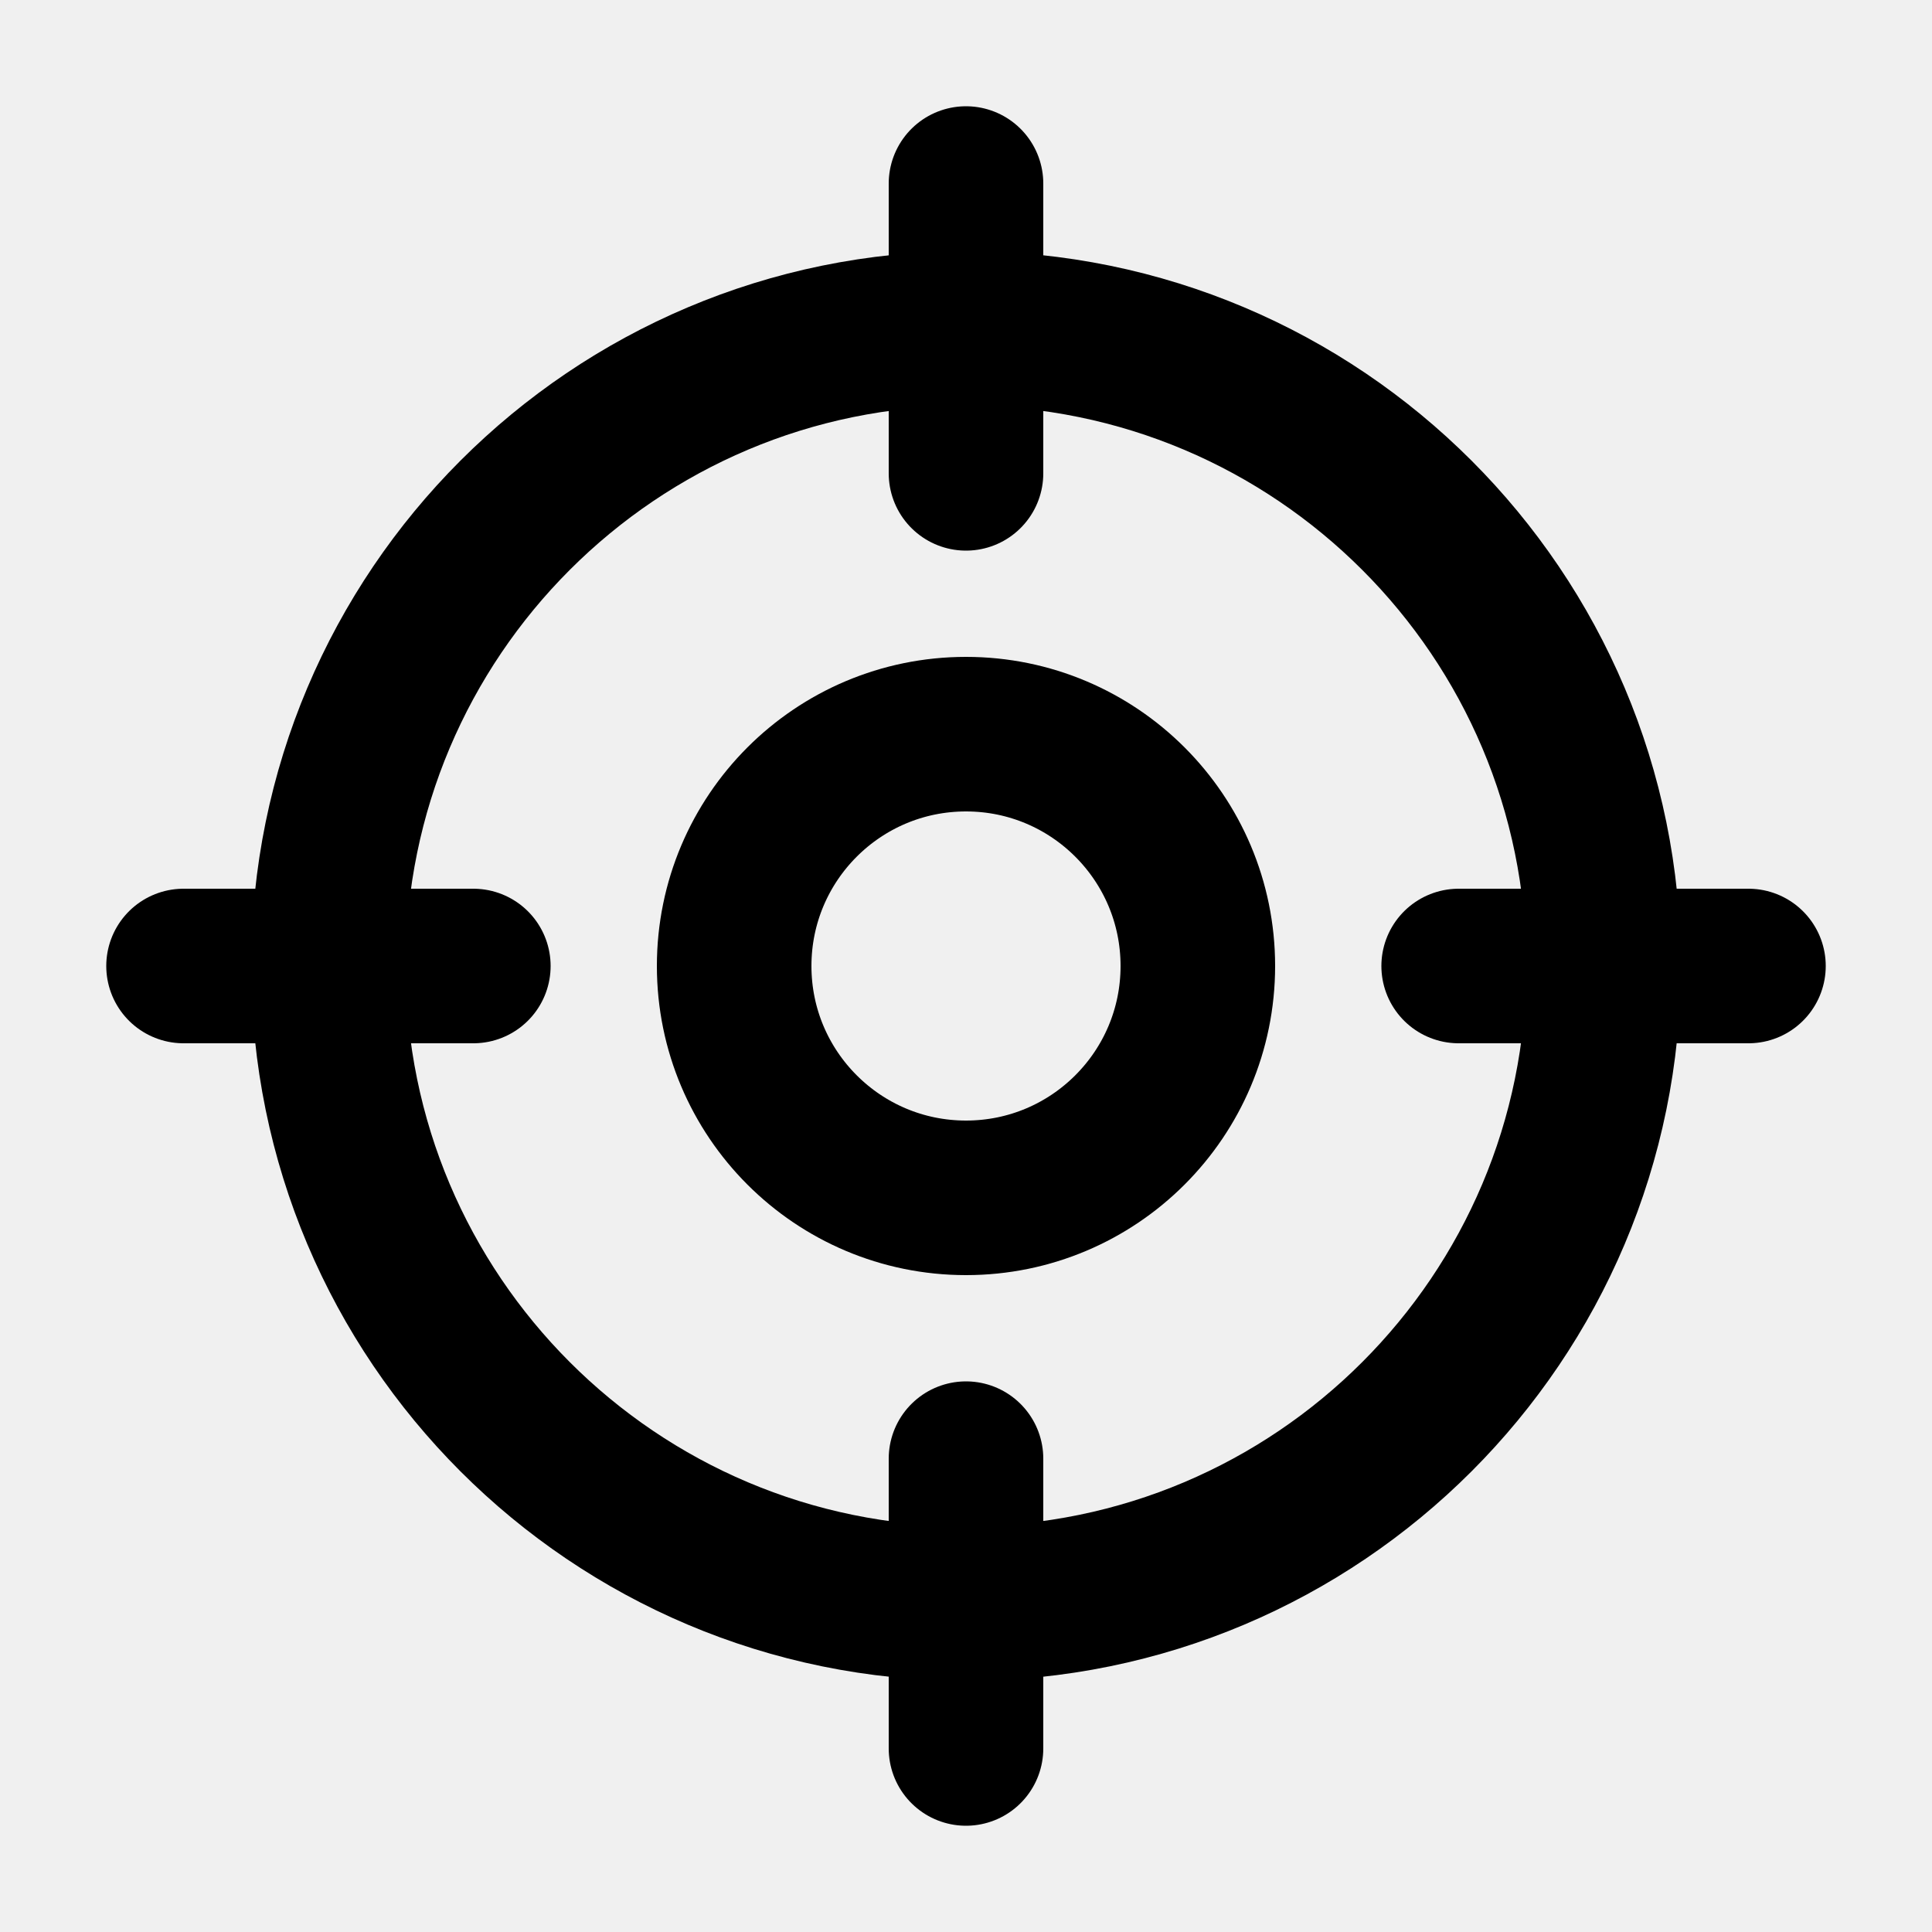
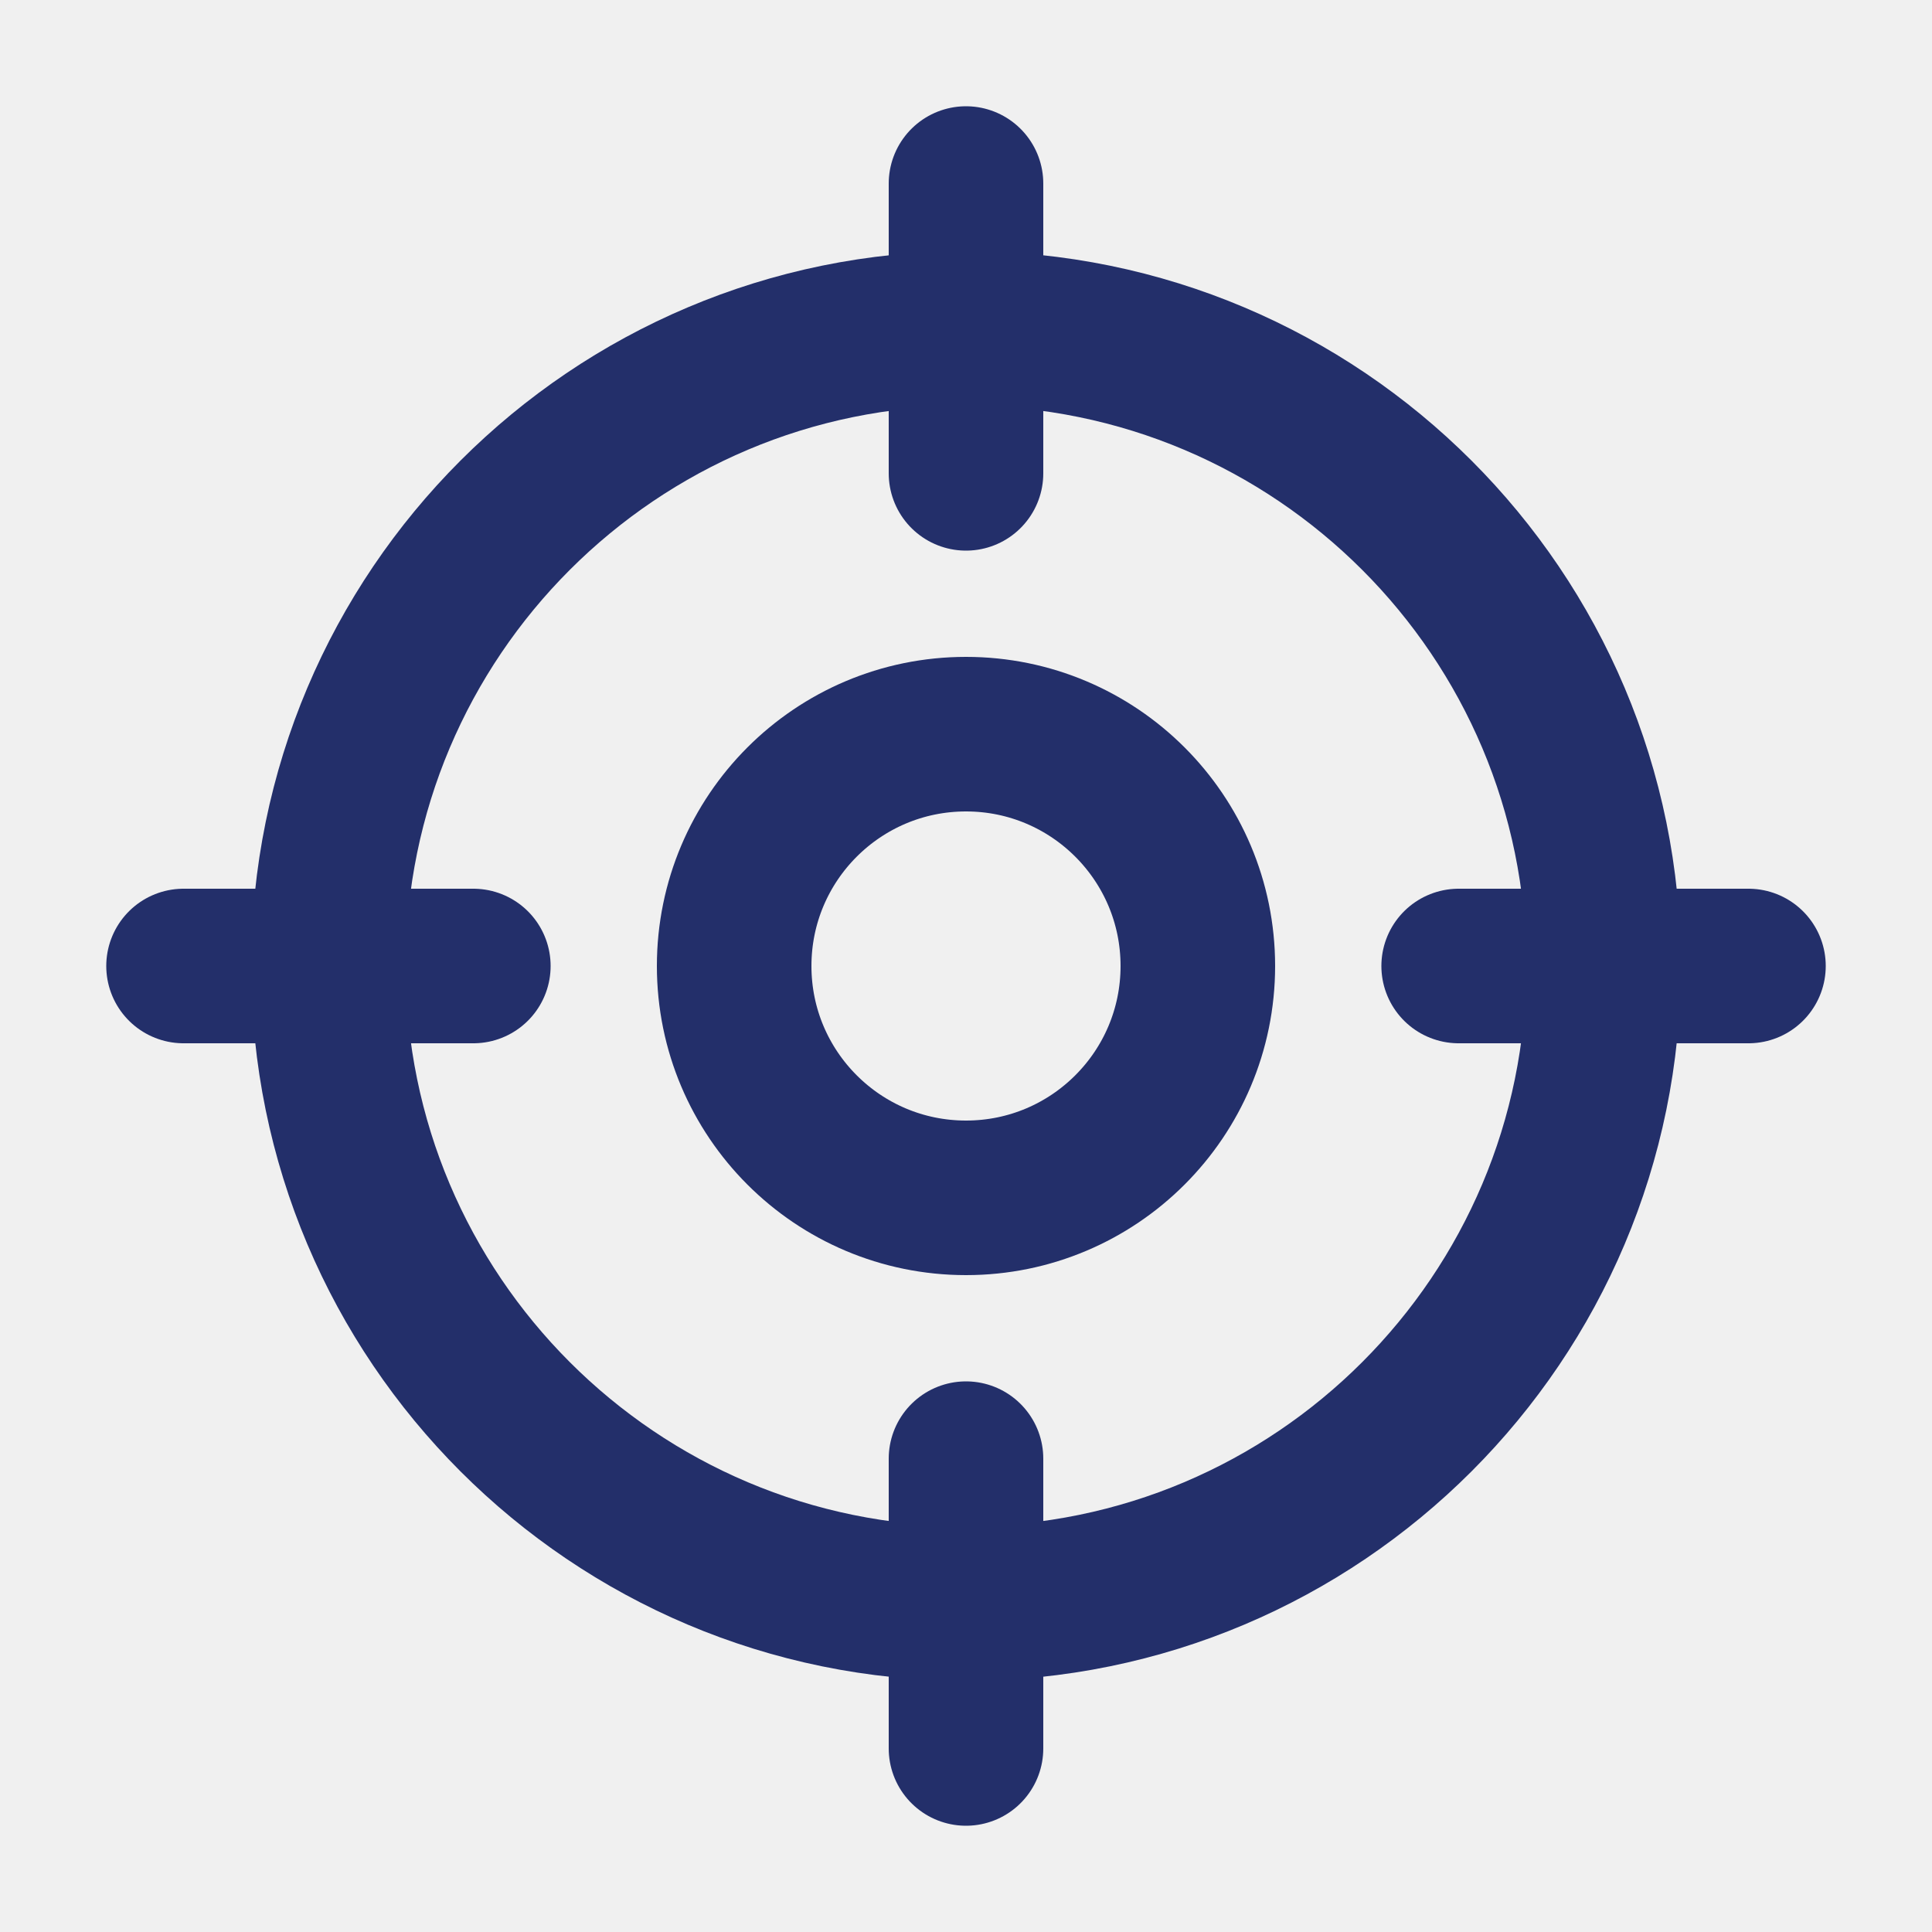
<svg xmlns="http://www.w3.org/2000/svg" width="24" height="24" viewBox="0 0 25 24" fill="none">
  <g clip-path="url(#clip0_3740_59940)">
-     <path d="M12.5 20.25C17.056 20.25 20.75 16.556 20.75 12C20.75 7.444 17.056 3.75 12.5 3.75C7.944 3.75 4.25 7.444 4.25 12C4.25 16.556 7.944 20.25 12.5 20.25Z" stroke="black" stroke-width="2" stroke-linecap="round" stroke-linejoin="round" />
-     <path d="M12.5 1.875V5.625" stroke="black" stroke-width="2" stroke-linecap="round" stroke-linejoin="round" />
-     <path d="M2.375 12H6.125" stroke="black" stroke-width="2" stroke-linecap="round" stroke-linejoin="round" />
-     <path d="M12.5 22.125V18.375" stroke="black" stroke-width="2" stroke-linecap="round" stroke-linejoin="round" />
-     <path d="M22.625 12H18.875" stroke="black" stroke-width="2" stroke-linecap="round" stroke-linejoin="round" />
-     <path d="M12.5 15C14.157 15 15.5 13.657 15.5 12C15.5 10.343 14.157 9 12.5 9C10.843 9 9.5 10.343 9.5 12C9.5 13.657 10.843 15 12.5 15Z" stroke="black" stroke-width="2" stroke-linecap="round" stroke-linejoin="round" />
+     <path d="M12.5 20.25C17.056 20.25 20.75 16.556 20.75 12C20.75 7.444 17.056 3.75 12.5 3.75C7.944 3.75 4.25 7.444 4.25 12C4.25 16.556 7.944 20.25 12.5 20.25Z" stroke="rgb(35, 47, 106)" stroke-width="2" stroke-linecap="round" stroke-linejoin="round" />
+     <path d="M12.5 1.875V5.625" stroke="rgb(35, 47, 106)" stroke-width="2" stroke-linecap="round" stroke-linejoin="round" />
+     <path d="M2.375 12H6.125" stroke="rgb(35, 47, 106)" stroke-width="2" stroke-linecap="round" stroke-linejoin="round" />
+     <path d="M12.5 22.125V18.375" stroke="rgb(35, 47, 106)" stroke-width="2" stroke-linecap="round" stroke-linejoin="round" />
+     <path d="M22.625 12H18.875" stroke="rgb(35, 47, 106)" stroke-width="2" stroke-linecap="round" stroke-linejoin="round" />
+     <path d="M12.5 15C14.157 15 15.5 13.657 15.5 12C15.5 10.343 14.157 9 12.5 9C10.843 9 9.5 10.343 9.5 12C9.5 13.657 10.843 15 12.5 15Z" stroke="rgb(35, 47, 106)" stroke-width="2" stroke-linecap="round" stroke-linejoin="round" />
  </g>
  <defs>
    <clipPath id="clip0_3740_59940">
      <rect width="24" height="24" fill="white" transform="translate(0.5)" />
    </clipPath>
  </defs>
</svg>
